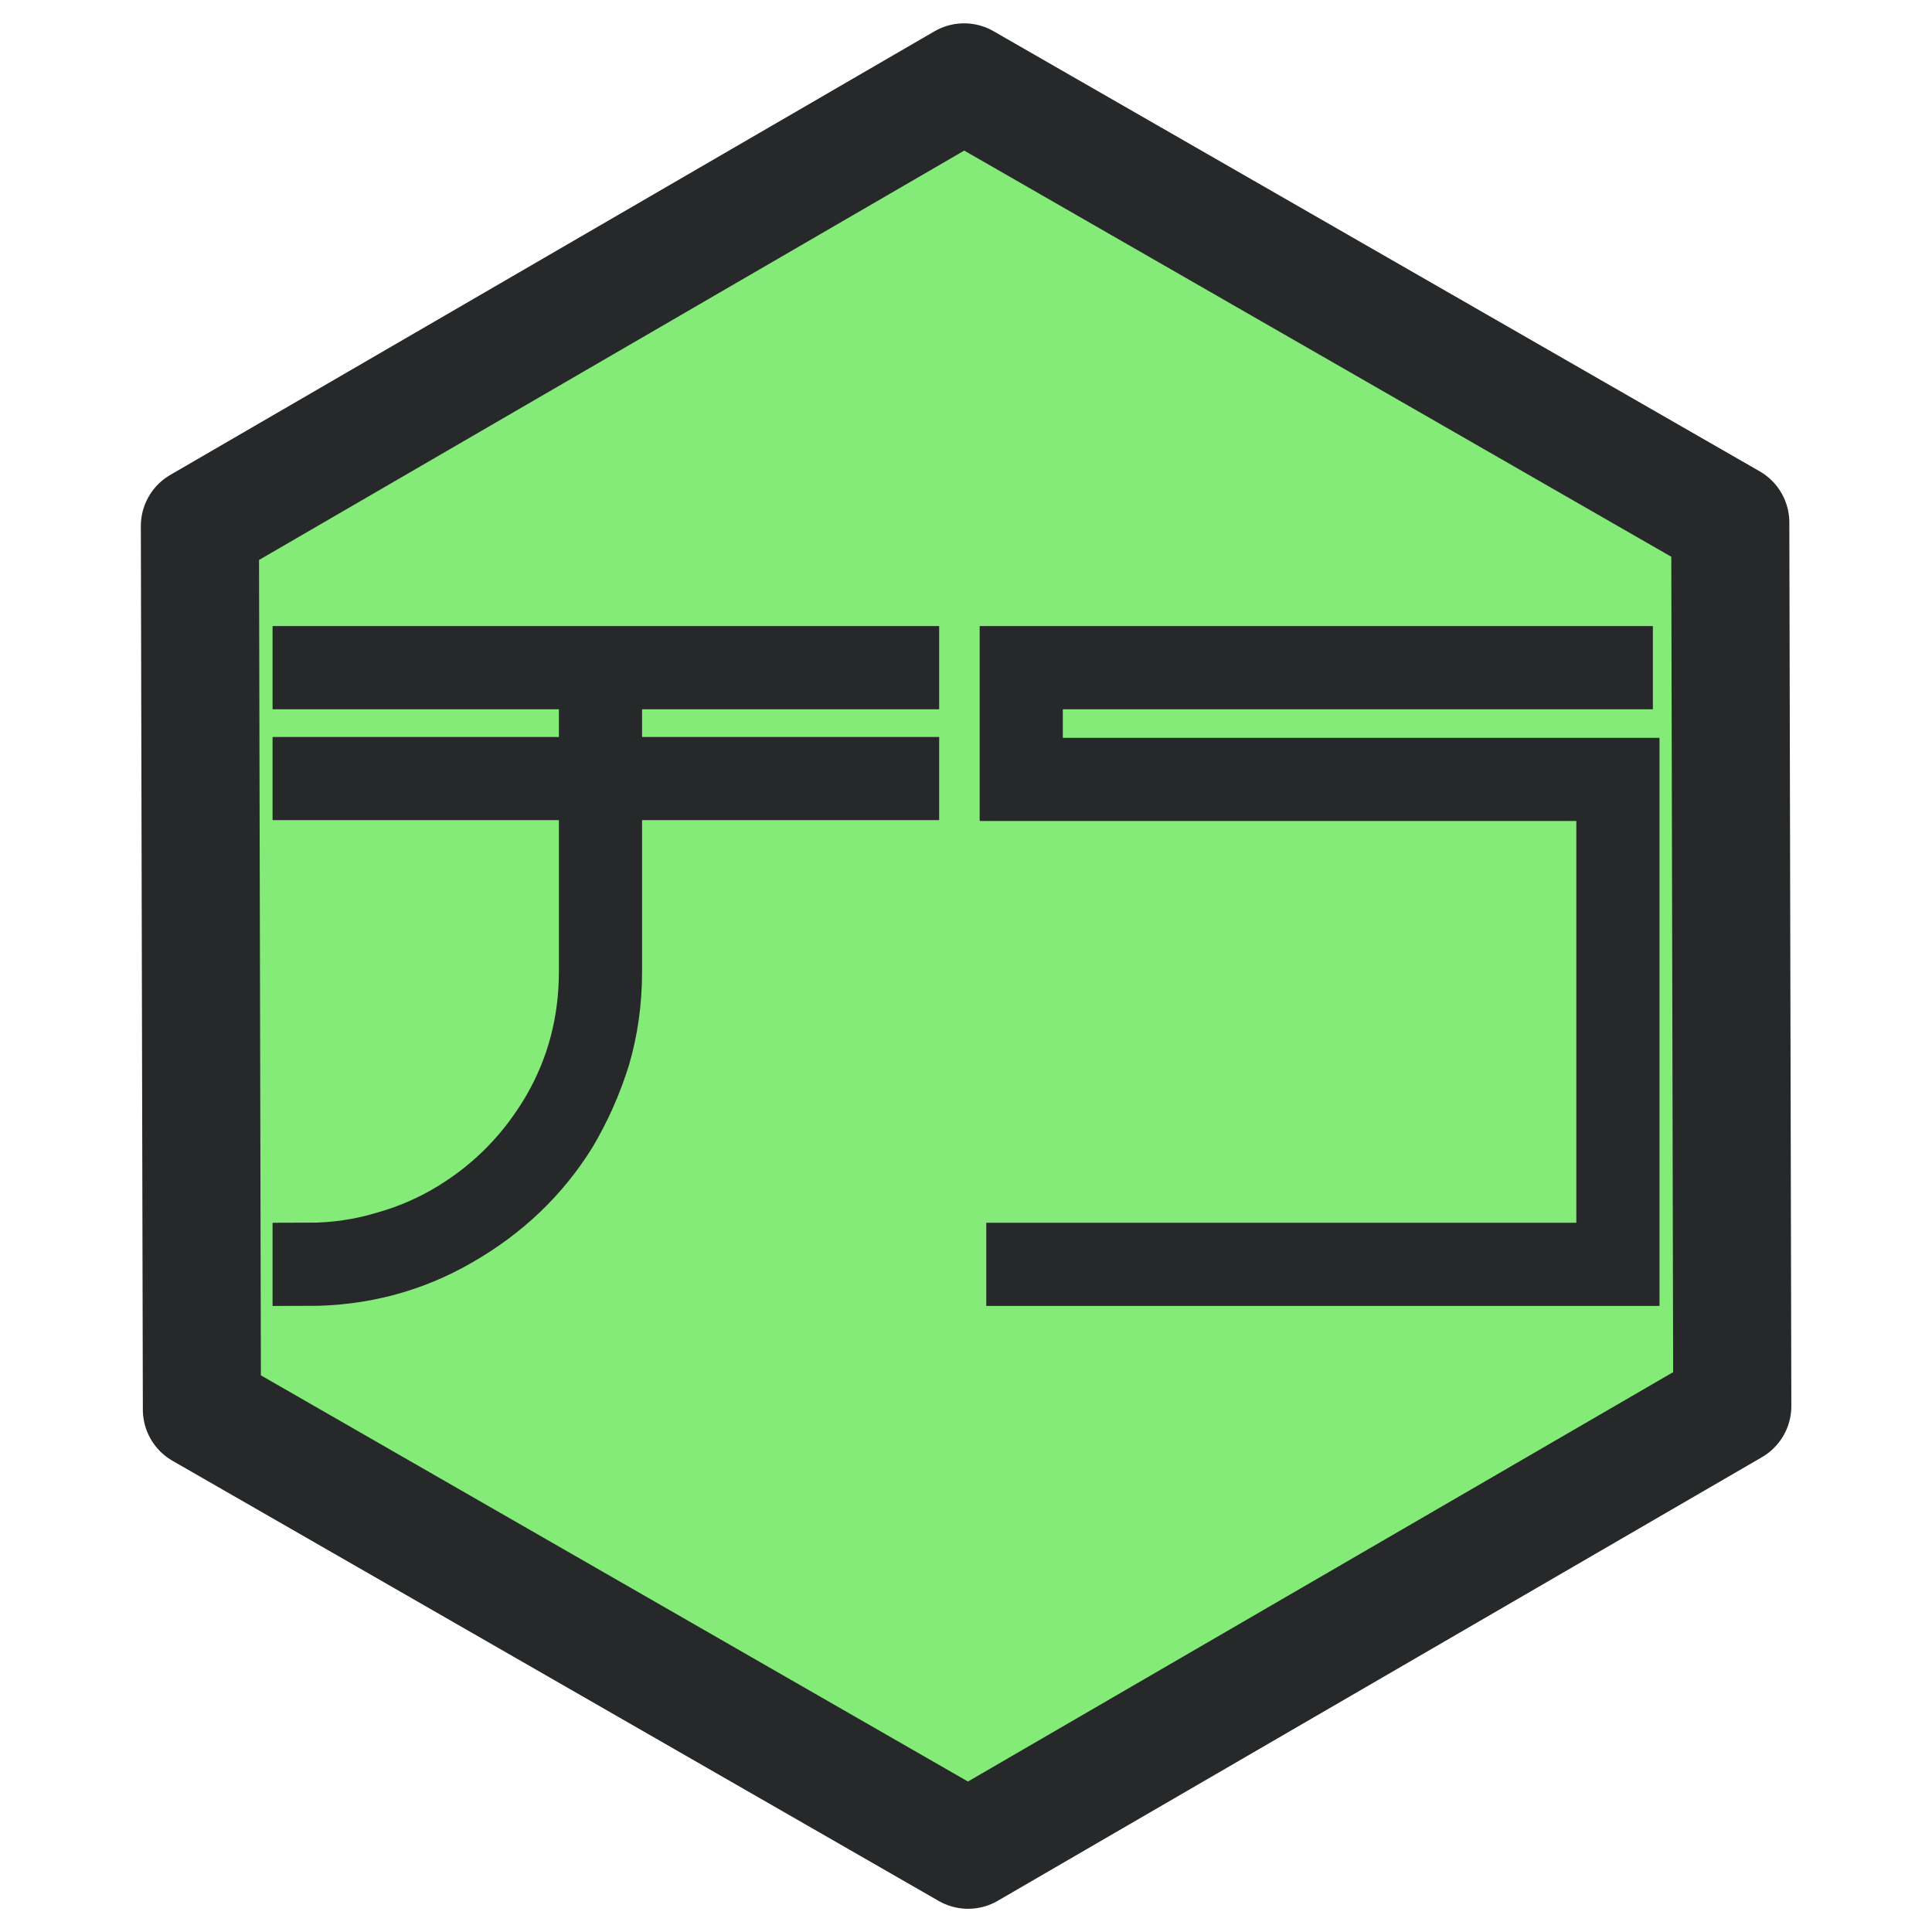
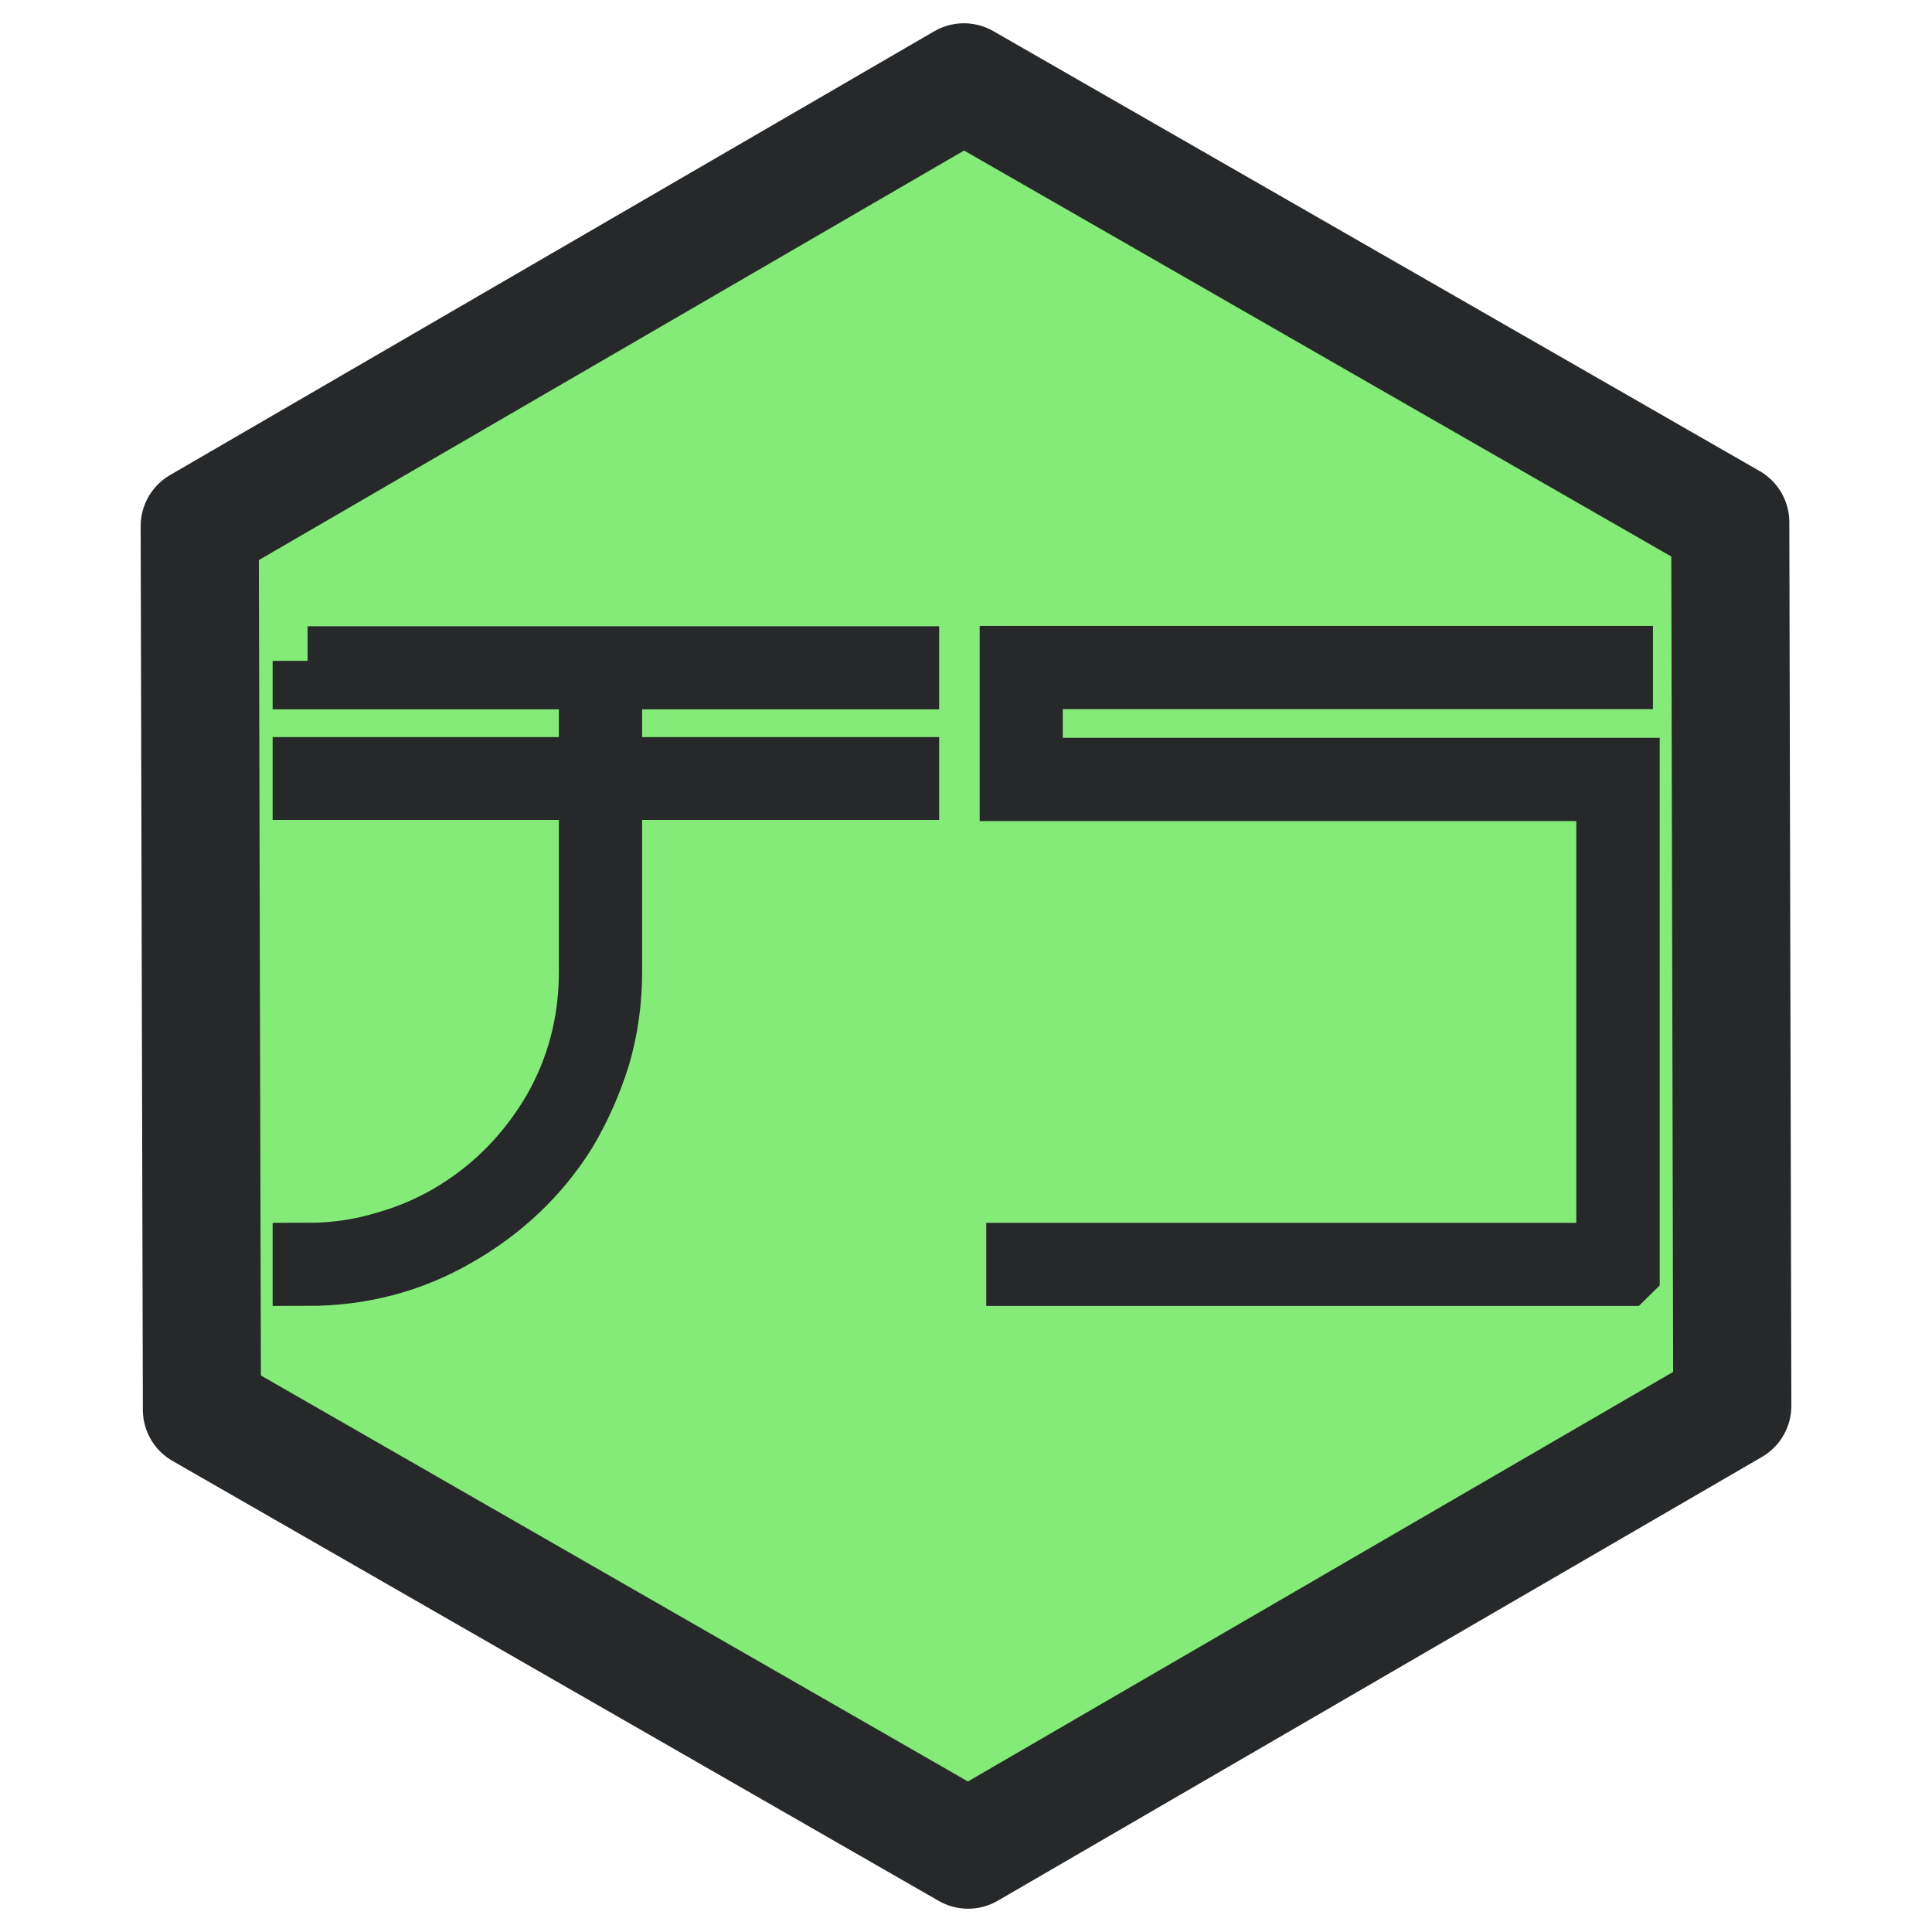
- <svg xmlns="http://www.w3.org/2000/svg" width="40" height="40" viewBox="0 0 10.583 10.583" version="1.1" id="svg8">
-   <defs id="defs2" />
-   <g id="layer1" transform="translate(0,-286.4167)">
-     <path style="fill:#84eb78;fill-opacity:1;stroke:#262829;stroke-width:0.647;stroke-linecap:round;stroke-linejoin:round;stroke-miterlimit:4;stroke-dasharray:none;stroke-opacity:1;paint-order:normal" d="m 5.303,296.549 -4.197,-2.411 -0.011,-4.84 4.186,-2.43 4.197,2.411 0.011,4.84 z" id="path815-3" />
-     <g aria-label="JS" style="font-style:normal;font-weight:normal;font-size:10.583px;line-height:1.25;font-family:sans-serif;letter-spacing:0px;word-spacing:0px;fill:#262829;fill-opacity:1;stroke:#262829;stroke-width:3.093;stroke-miterlimit:4;stroke-dasharray:none;stroke-opacity:1" id="text843" transform="matrix(0.1238246,0,0,0.1238246,-1.300039,258.9579)">
-       <g aria-label="js" style="font-style:normal;font-variant:normal;font-weight:normal;font-stretch:normal;font-size:37.489px;line-height:1.25;font-family:'EYFA Tokva';-inkscape-font-specification:'EYFA Tokva, Normal';font-variant-ligatures:normal;font-variant-caps:normal;font-variant-numeric:normal;font-feature-settings:normal;text-align:start;letter-spacing:0px;word-spacing:0px;writing-mode:lr-tb;text-anchor:start;fill:#262829;fill-opacity:1;stroke:#262829;stroke-width:3.093;stroke-miterlimit:4;stroke-dasharray:none;stroke-opacity:1" id="text880" transform="translate(114.0845,-48.33773)">
-         <path d="m -89.981,304.243 q 8.786,0 26.396,0 0,0.183 0,0.586 -8.786,0 -26.396,0 0,-0.183 0,-0.586 z m 0,22.076 q 0,-0.183 0,-0.586 1.831,0 3.515,-0.513 1.684,-0.476 3.148,-1.391 2.709,-1.684 4.357,-4.503 1.647,-2.856 1.647,-6.26 0,-4.466 0,-13.436 0.183,0 0.586,0 0,1.684 0,5.052 0,2.819 0,8.384 0,1.94 -0.513,3.698 -0.549,1.757 -1.464,3.295 -1.757,2.819 -4.759,4.54 -2.965,1.721 -6.517,1.721 z m 0,-26.982 q 8.786,0 26.396,0 0,0.183 0,0.586 -8.786,0 -26.396,0 0,-0.183 0,-0.586 z" style="fill:#262829;fill-opacity:1;stroke:#262829;stroke-width:3.093;stroke-miterlimit:4;stroke-dasharray:none;stroke-opacity:1" id="path890" />
-         <path d="m -31.719,326.319 q -7.029,0 -21.051,0 -1.904,0 -5.638,0 0,-0.183 0,-0.586 8.713,0 26.103,0 0,-6.956 0,-20.868 -8.786,0 -26.396,0 0,-1.831 0,-5.528 8.896,0 26.689,0 0,0.183 0,0.586 -8.713,0 -26.103,0 0,1.464 0,4.357 8.823,0 26.396,0 0,7.359 0,22.039 z" style="fill:#262829;fill-opacity:1;stroke:#262829;stroke-width:3.093;stroke-miterlimit:4;stroke-dasharray:none;stroke-opacity:1" id="path892" />
+ <svg xmlns="http://www.w3.org/2000/svg" width="40" height="40" viewBox="0 0 10.583 10.583">
+   <g stroke="#262829">
+     <path fill="#84eb78" stroke-linecap="round" stroke-linejoin="round" stroke-width=".647" d="M5.303 10.132l-4.197-2.41-.012-4.84L5.28.451l4.198 2.41.011 4.84z" />
+     <g aria-label="JS" style="line-height:1.25">
+       <g fill="#262829" stroke-width="3.093" aria-label="js" font-family="EYFA Tokva" font-size="37.489" font-weight="400" letter-spacing="0" style="line-height:1.25;-inkscape-font-specification:'EYFA Tokva, Normal';font-variant-ligatures:normal;font-variant-caps:normal;font-variant-numeric:normal;font-feature-settings:normal;text-align:start" word-spacing="0">
+         <path stroke-width=".383" d="M1.685 4.229h3.268V4.3H1.685V4.23zm0 2.733V6.89q.226 0 .435-.064.208-.059.39-.172.335-.209.54-.558.203-.353.203-.775V3.657h.073V5.321q0 .24-.064.458-.068.218-.181.408-.218.349-.59.562-.367.213-.806.213zm0-3.34h3.268v.072H1.685V3.62zM8.899 6.962H5.594V6.89h3.232V4.306H5.558V3.62h3.305v.073H5.63v.54H8.9v2.728z" />
      </g>
    </g>
  </g>
</svg>
